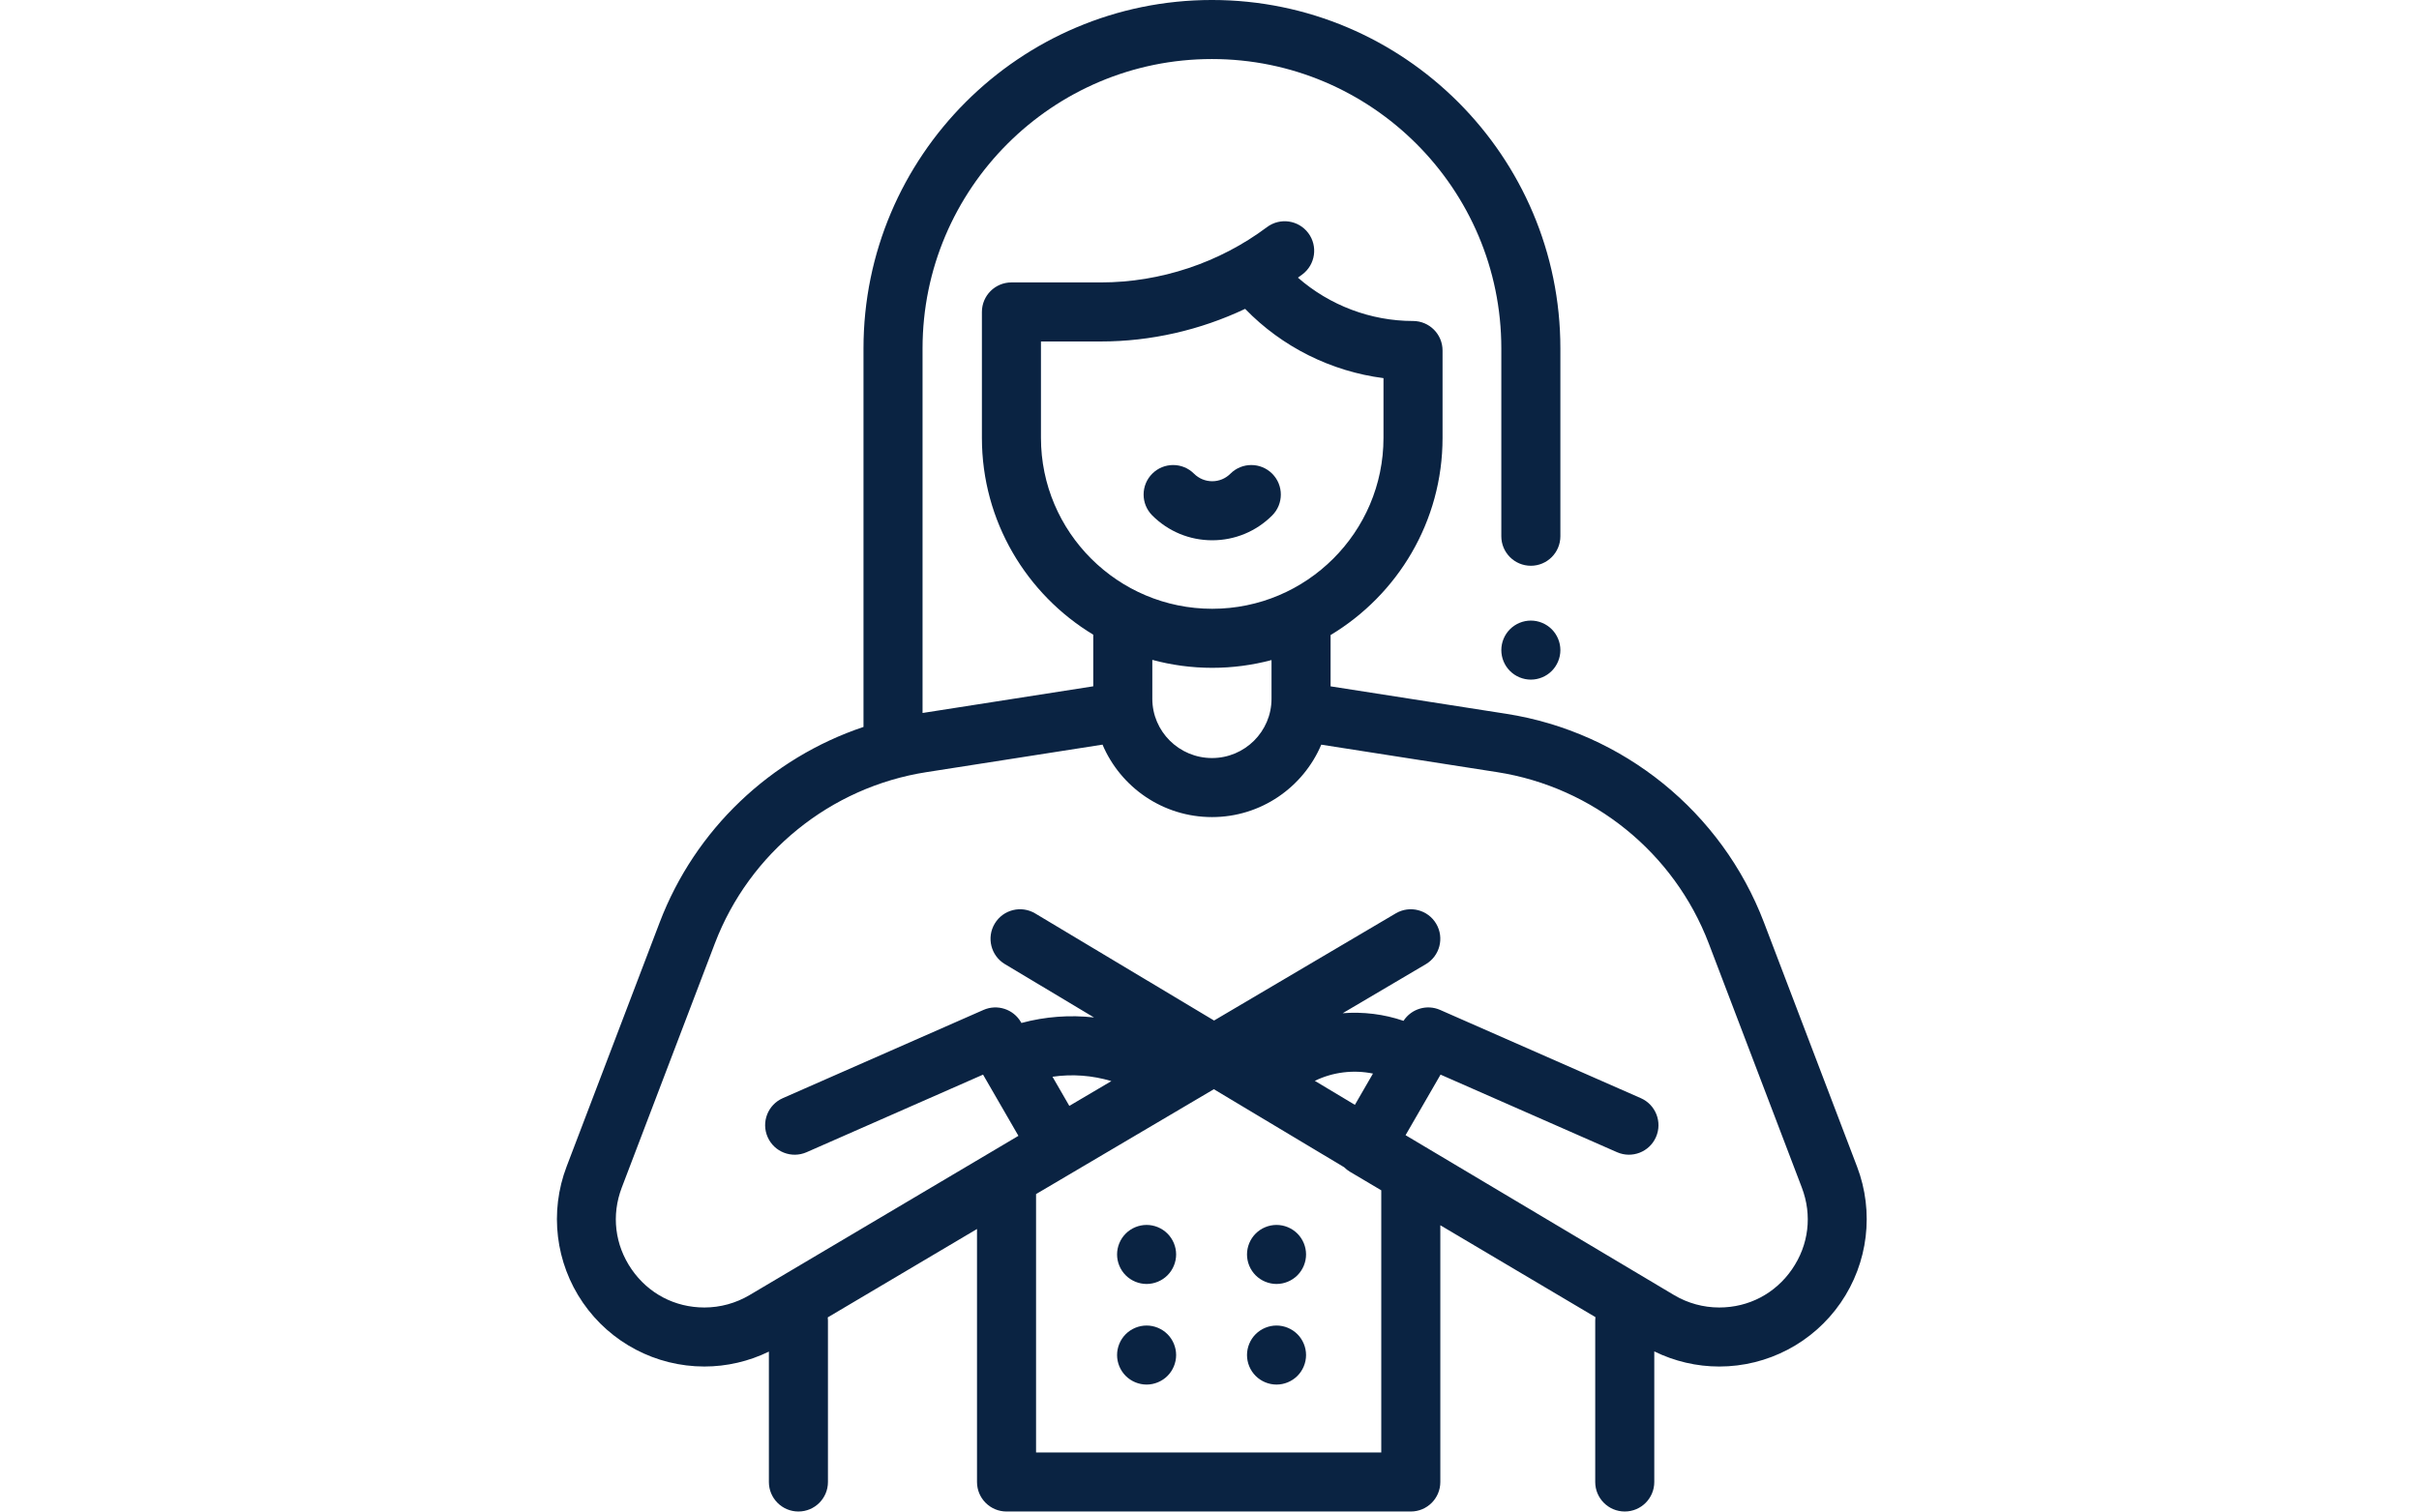
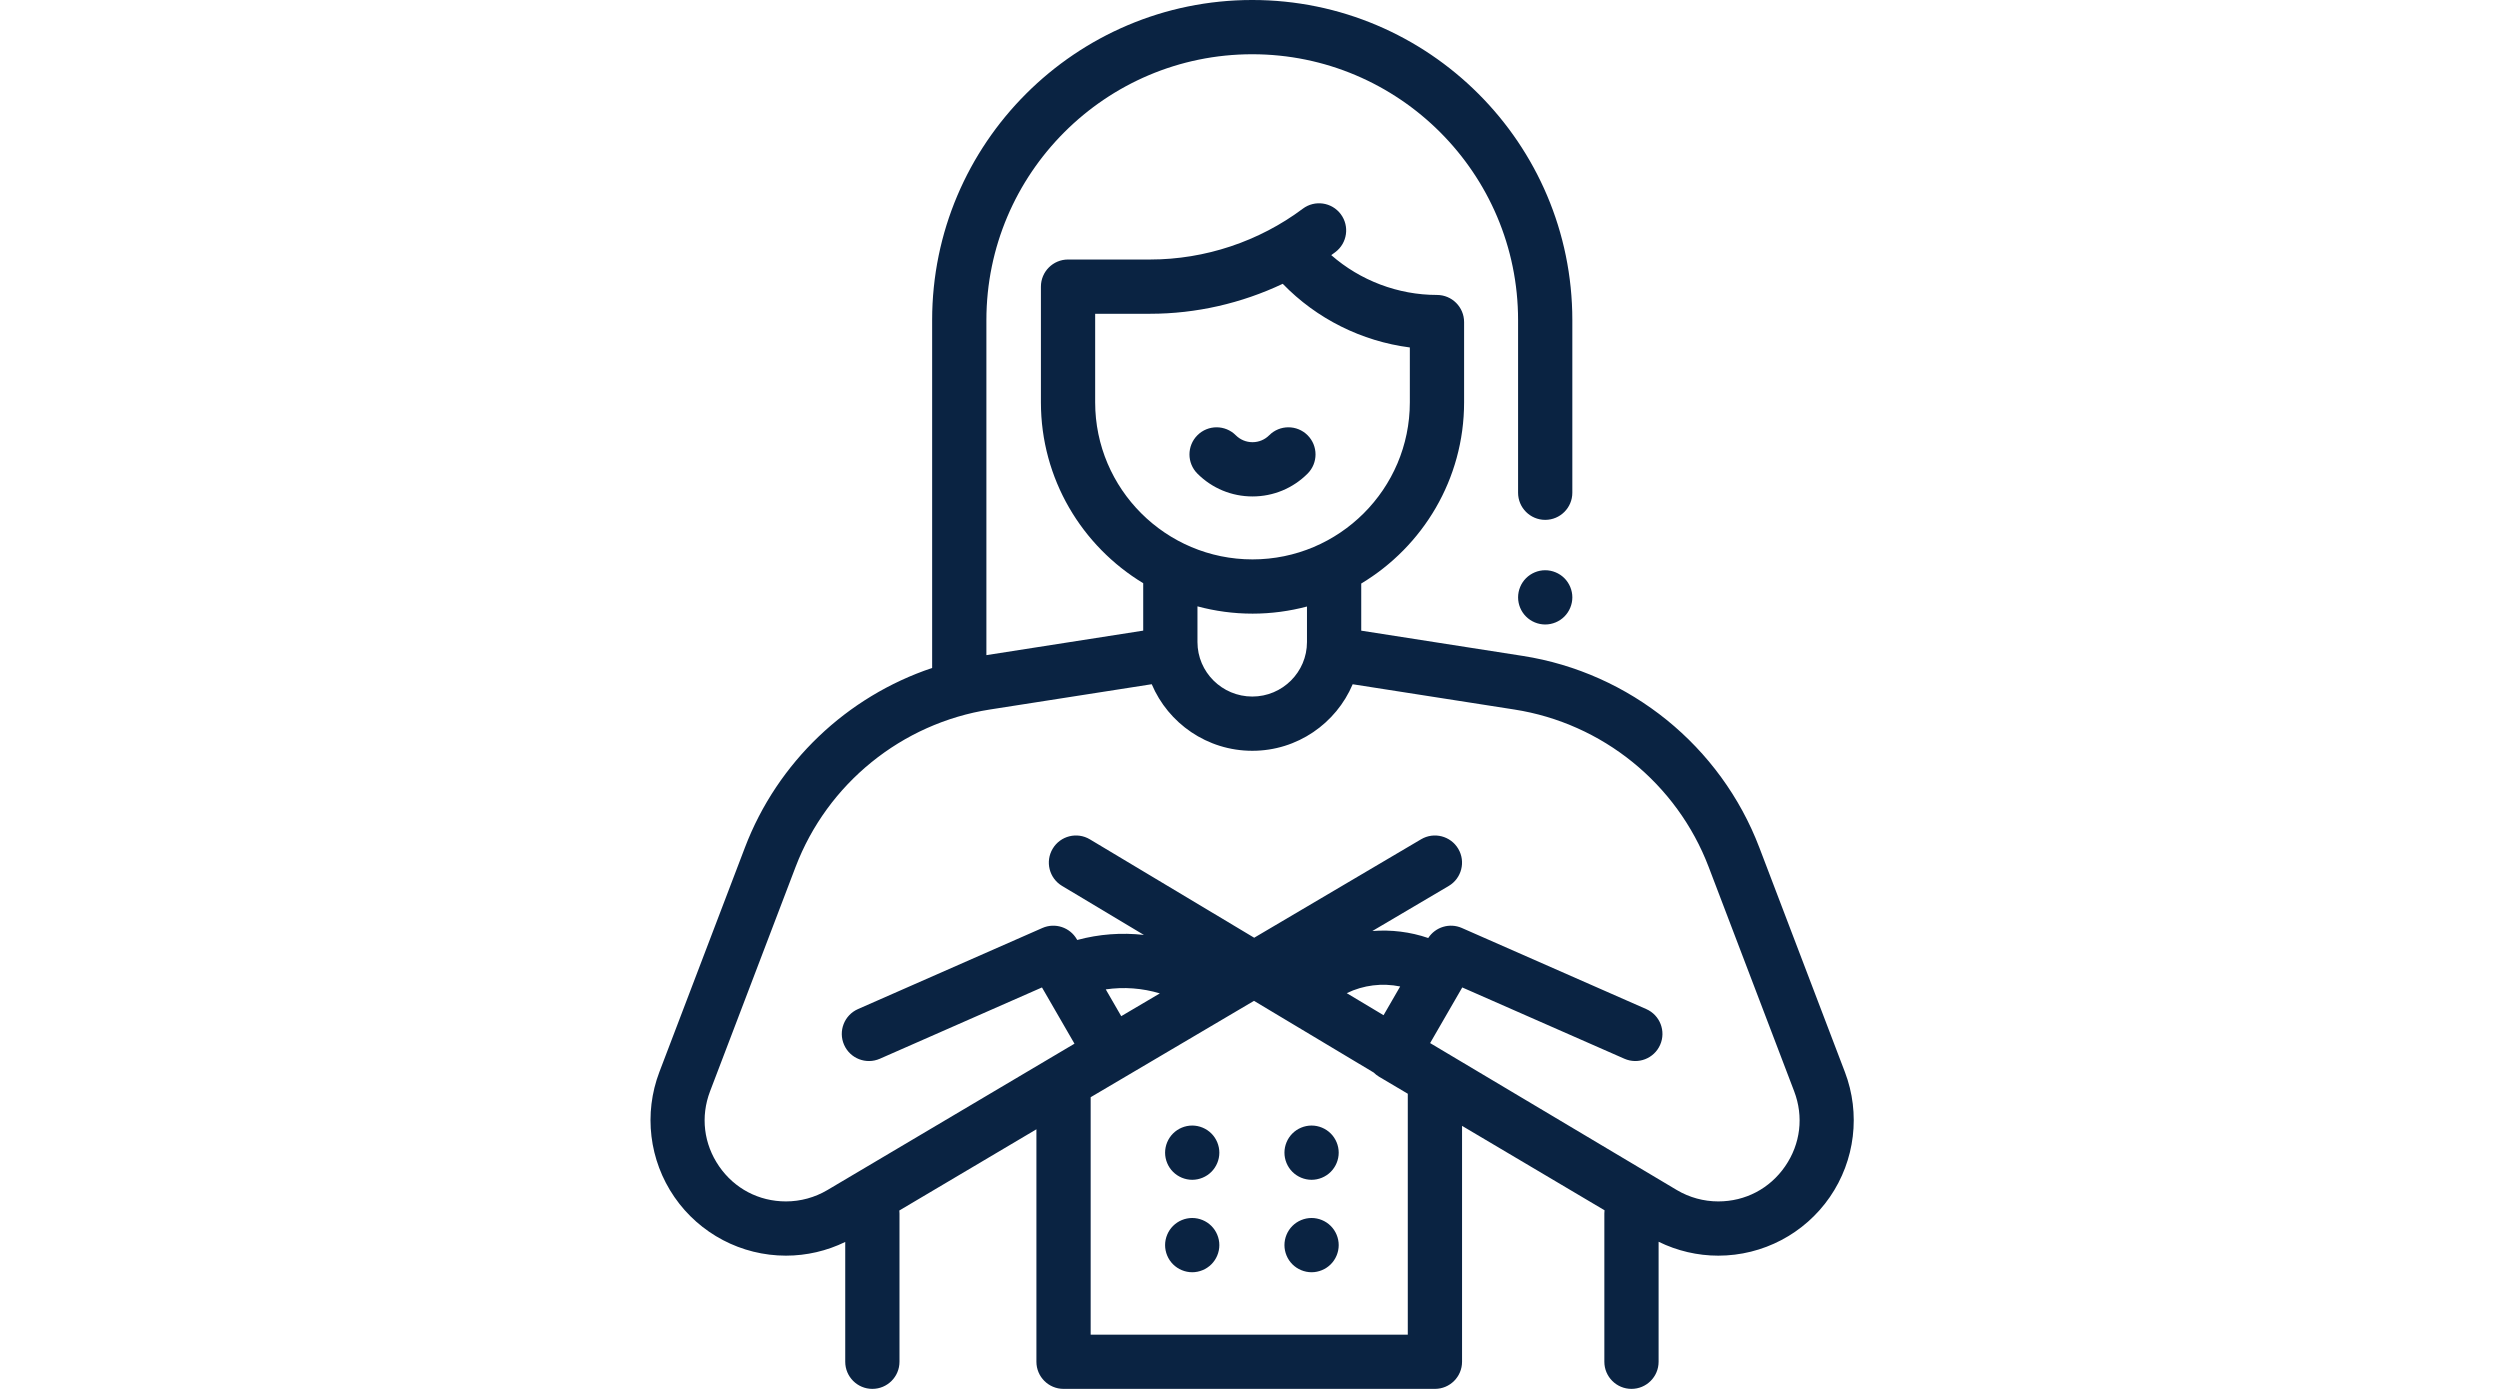
- <svg xmlns="http://www.w3.org/2000/svg" height="250pt" viewBox="-35 0 512 512" width="400pt" fill="#0a2342">
+ <svg xmlns="http://www.w3.org/2000/svg" height="250pt" viewBox="-35 0 512 512" width="450pt" fill="#0a2342">
  <path d="m329.828 210.211c-2.641 0-5.211 1.07-7.07 2.93-1.871 1.859-2.93 4.438-2.93 7.07 0 2.641 1.059 5.211 2.93 7.07 1.859 1.867 4.438 2.93 7.07 2.93 2.629 0 5.207-1.062 7.066-2.93 1.863-1.859 2.934-4.441 2.934-7.07 0-2.633-1.07-5.199-2.934-7.07-1.859-1.859-4.438-2.93-7.066-2.93zm0 0" />
  <path d="m440.289 395.16-31.523-82.707c-14.258-37.406-47.68-64.48-87.23-70.66l-59.531-9.305v-17.375c22.699-13.637 37.918-38.469 37.918-66.789v-29.594c0-5.523-4.477-10-10-10-14.328 0-28.258-5.297-38.973-14.68.504-.363 1-.73 1.5-1.102 4.418-3.312 5.316-9.582 2.008-14-3.312-4.422-9.578-5.32-14-2.008-16.121 12.074-36.09 18.727-56.234 18.727h-30.301c-5.523 0-10 4.477-10 10v42.656c0 28.234 15.125 53.008 37.711 66.668v17.484l-57.809 9.035v-123.512c0-54.035 43.961-98 98-98 54.039 0 98 43.965 98 98v63.645c0 5.52 4.477 10 10 10 5.523 0 10-4.48 10-10v-63.645c0-65.066-52.934-118-118-118-65.066 0-118 52.934-118 118v128.238c-31.41 10.535-57.02 34.707-69.023 66.215l-31.523 82.707c-5.852 15.355-3.781 32.594 5.539 46.121 9.324 13.531 24.695 21.605 41.125 21.605 7.582 0 15.051-1.746 21.844-5.051v44.164c0 5.523 4.477 10 10 10 5.52 0 10-4.477 10-10v-54.688c0-.363-.023-.719-.062-1.07l50.539-29.938v85.695c0 5.523 4.477 10 10 10h136.906c5.523 0 10-4.477 10-10v-86.961l52.527 31.117c-.043.379-.07.766-.07 1.156v54.688c0 5.523 4.477 10 10 10s10-4.477 10-10v-44.234c6.832 3.352 14.359 5.125 22 5.125 16.43 0 31.801-8.078 41.125-21.605 9.32-13.527 11.391-30.77 5.539-46.125zm-276.367-246.84v-32.652h20.301c16.871 0 33.641-3.848 48.844-11.047 12.5 12.918 29.152 21.184 46.855 23.465v20.234c0 31.922-26.02 57.895-58 57.895s-58-25.973-58-57.895zm58 77.895c6.941 0 13.672-.926 20.082-2.629v13.105c0 11.074-9.039 20.082-20.148 20.082-11.152 0-20.223-9.008-20.223-20.082v-13.168c6.473 1.746 13.273 2.691 20.289 2.691zm-54.094 138.512c6.688-.977 13.488-.465 19.941 1.477l-14.238 8.398zm111.34 127.273h-116.906v-87.527l60.211-35.52 44.133 26.43c.578.578 1.227 1.098 1.957 1.531l10.605 6.281zm-8.93-117.754-13.574-8.129c6.148-2.992 13.105-3.812 19.695-2.465zm148.043 55.691c-5.676 8.23-14.66 12.953-24.656 12.953-5.367 0-10.645-1.445-15.258-4.18l-90.969-54.188 11.848-20.512 59.773 26.281c5.059 2.223 10.957-.07 13.18-5.129 2.223-5.055-.07-10.953-5.129-13.18l-67.973-29.891c-4.504-1.977-9.738-.379-12.395 3.699-6.633-2.273-13.66-3.125-20.602-2.578l28.148-16.605c4.758-2.805 6.336-8.938 3.531-13.691-2.809-4.758-8.938-6.34-13.695-3.531l-61.539 36.301-60.562-36.266c-4.738-2.844-10.879-1.301-13.715 3.438-2.84 4.738-1.297 10.883 3.441 13.719l30.18 18.074c-8.168-.922-16.504-.312-24.582 1.863l-.156-.27c-2.551-4.414-8.016-6.203-12.684-4.152l-67.973 29.891c-5.059 2.227-7.355 8.125-5.129 13.18 2.223 5.059 8.121 7.352 13.18 5.133l59.77-26.285 11.98 20.734-9.059 5.367-82.039 48.598c-4.617 2.73-9.895 4.18-15.258 4.18-9.996 0-18.984-4.723-24.656-12.953-5.672-8.234-6.883-18.312-3.324-27.652l31.527-82.711c11.707-30.715 39.152-52.945 71.629-58.02l59.66-9.324c6.102 14.406 20.422 24.543 37.074 24.543 16.621 0 30.91-10.133 37.004-24.531l59.59 9.312c32.477 5.074 59.926 27.309 71.633 58.023l31.523 82.707c3.562 9.34 2.352 19.418-3.32 27.652zm0 0" />
  <path d="m242.23 174.594c3.902-3.906 3.902-10.238 0-14.145-3.906-3.902-10.238-3.902-14.145 0-1.645 1.648-3.836 2.559-6.164 2.559s-4.516-.91-6.164-2.555c-3.906-3.906-10.234-3.906-14.141-.004-3.906 3.906-3.906 10.238-.004 14.145 5.426 5.426 12.637 8.414 20.309 8.414s14.883-2.988 20.309-8.414zm0 0" />
  <path d="m199.699 414.922c-2.633 0-5.211 1.066-7.07 2.93-1.863 1.859-2.93 4.438-2.93 7.07 0 2.629 1.066 5.207 2.93 7.066 1.859 1.859 4.438 2.934 7.07 2.934 2.629 0 5.207-1.07 7.066-2.934 1.863-1.859 2.934-4.438 2.934-7.066 0-2.633-1.07-5.211-2.934-7.07-1.859-1.863-4.438-2.93-7.066-2.93zm0 0" />
  <path d="m243.699 414.922c-2.633 0-5.211 1.066-7.07 2.93-1.863 1.859-2.93 4.438-2.93 7.07 0 2.629 1.066 5.207 2.93 7.066 1.859 1.859 4.438 2.934 7.07 2.934 2.629 0 5.207-1.07 7.066-2.934 1.863-1.859 2.934-4.438 2.934-7.066 0-2.633-1.07-5.211-2.934-7.07-1.859-1.863-4.438-2.93-7.066-2.93zm0 0" />
  <path d="m199.699 449c-2.633 0-5.211 1.07-7.07 2.93-1.863 1.859-2.93 4.441-2.93 7.07s1.066 5.211 2.93 7.07c1.859 1.859 4.438 2.93 7.07 2.93 2.629 0 5.207-1.07 7.066-2.93 1.863-1.859 2.934-4.441 2.934-7.07s-1.07-5.211-2.934-7.07c-1.859-1.859-4.438-2.93-7.066-2.93zm0 0" />
  <path d="m243.699 449c-2.633 0-5.211 1.07-7.07 2.93-1.863 1.859-2.93 4.441-2.93 7.07s1.066 5.211 2.93 7.07c1.859 1.859 4.438 2.93 7.07 2.93 2.629 0 5.207-1.07 7.066-2.93 1.863-1.859 2.934-4.441 2.934-7.07s-1.07-5.211-2.934-7.07c-1.859-1.859-4.438-2.93-7.066-2.93zm0 0" />
</svg>
